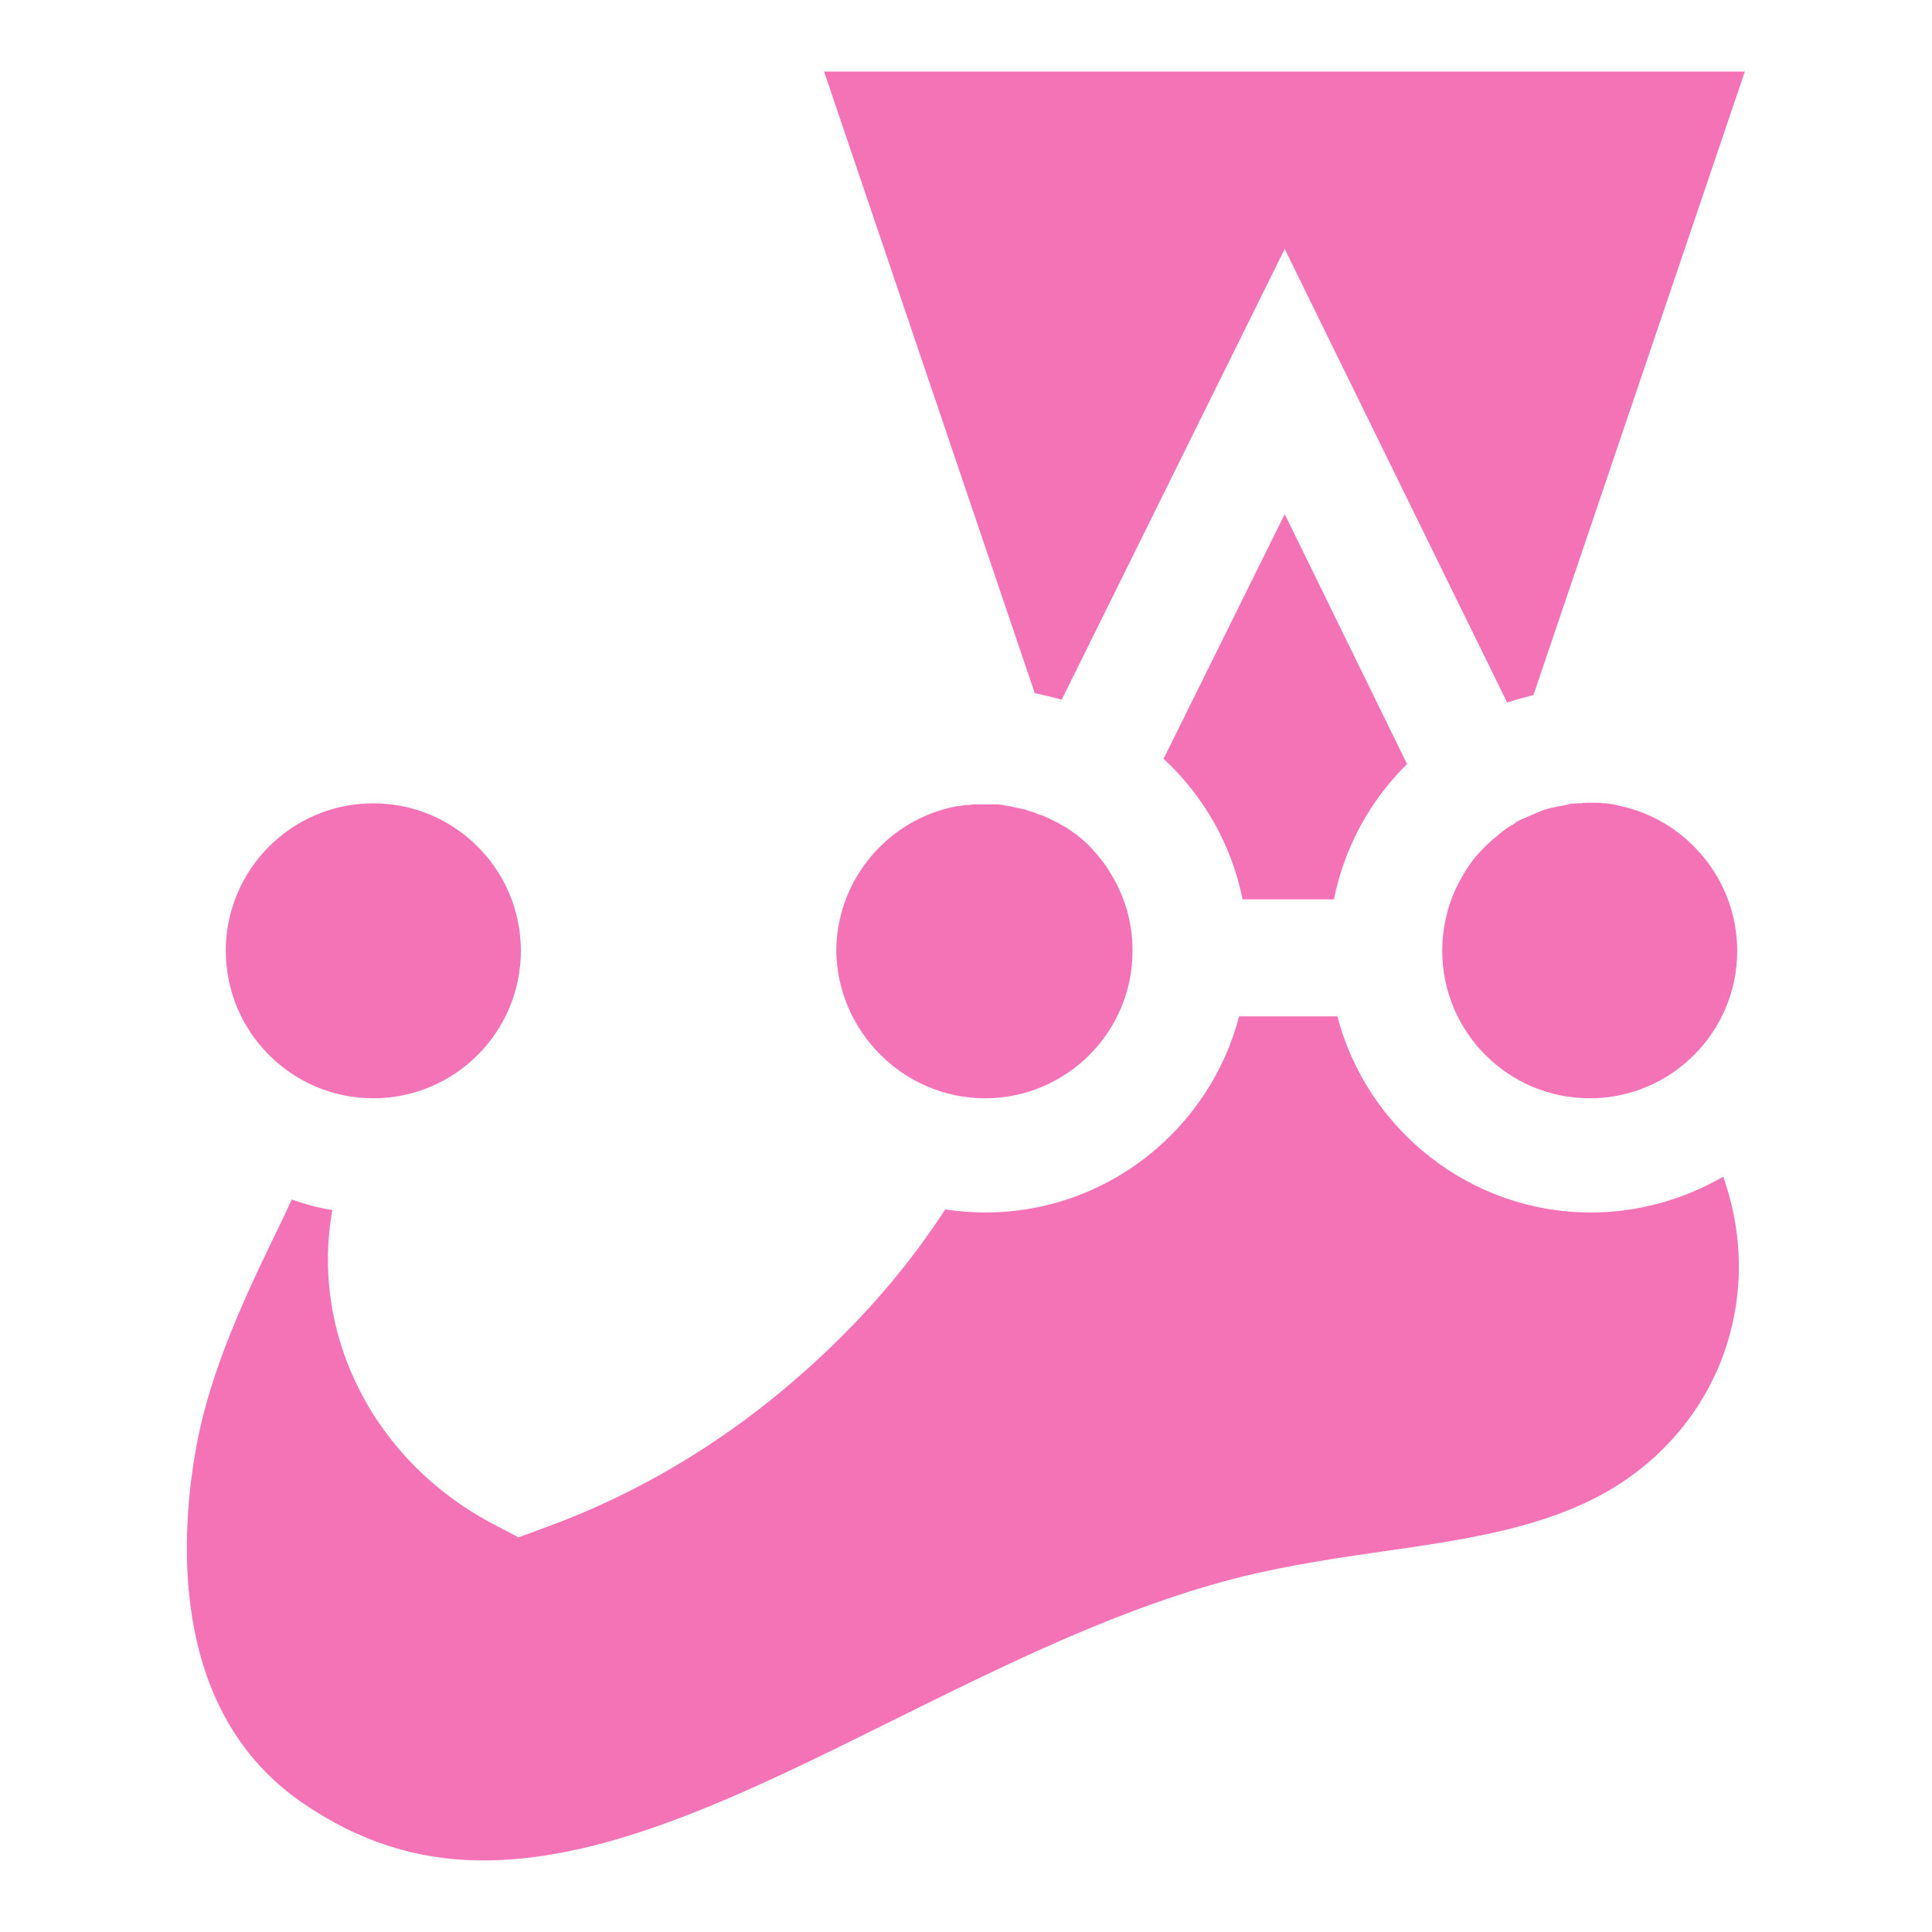
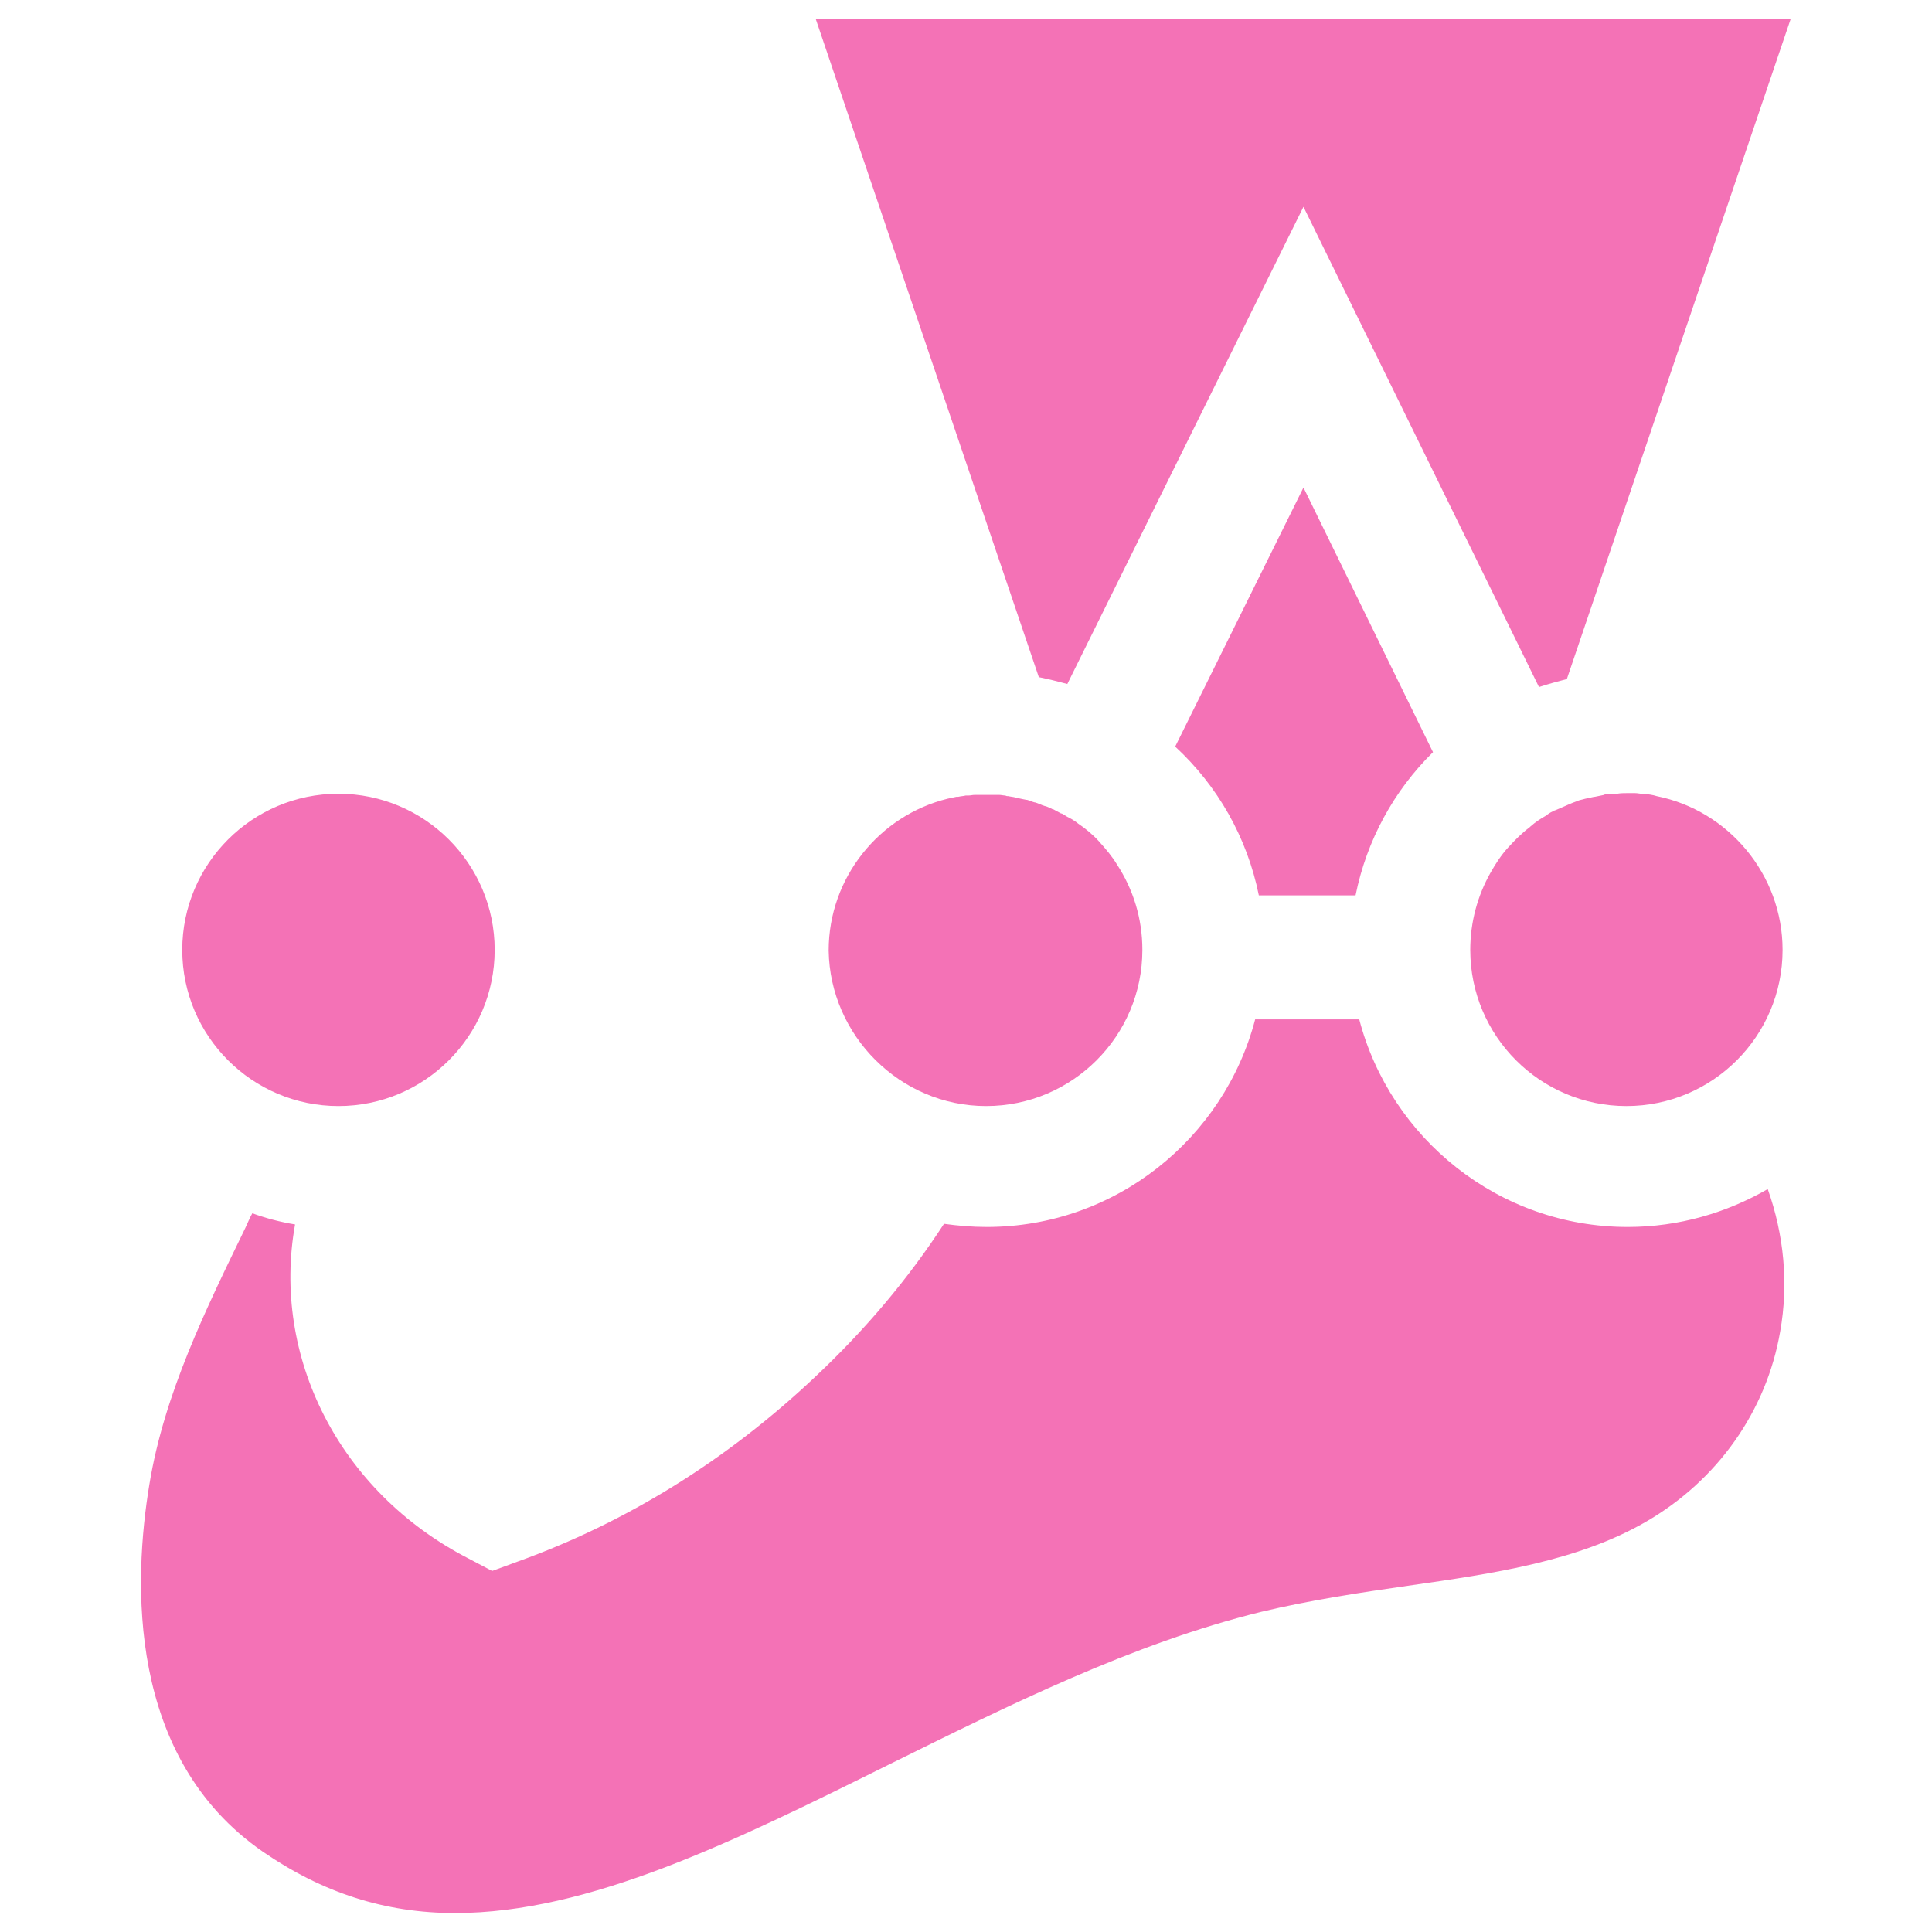
- <svg xmlns="http://www.w3.org/2000/svg" width="24" height="24" viewBox="2.12 2.28 19.44 19.44" fill="none">
+ <svg xmlns="http://www.w3.org/2000/svg" width="24" height="24" viewBox="2.66 2.82 18.36 18.36" fill="none">
  <path d="M15.047 7.453L13.828 9.915C14.229 10.286 14.511 10.775 14.623 11.329H15.542C15.648 10.804 15.907 10.333 16.278 9.968L15.047 7.453Z" fill="#F472B6" />
  <path d="M12.803 9.32L15.047 4.785L17.285 9.349C17.374 9.32 17.462 9.296 17.55 9.273L19.677 3H10.412L12.532 9.255C12.62 9.273 12.715 9.296 12.803 9.32ZM12.031 13.331C12.85 13.331 13.516 12.666 13.516 11.847C13.516 11.546 13.428 11.27 13.274 11.034C13.227 10.957 13.168 10.887 13.109 10.822L13.104 10.816C13.045 10.751 12.974 10.692 12.903 10.645L12.897 10.639C12.88 10.628 12.856 10.61 12.833 10.598C12.827 10.598 12.827 10.592 12.821 10.592C12.797 10.581 12.774 10.563 12.75 10.551H12.744C12.721 10.539 12.691 10.522 12.668 10.51H12.662C12.638 10.498 12.615 10.486 12.591 10.48C12.585 10.48 12.579 10.475 12.573 10.475C12.556 10.469 12.532 10.457 12.514 10.451C12.509 10.451 12.503 10.445 12.491 10.445C12.467 10.439 12.444 10.427 12.42 10.421H12.414C12.385 10.416 12.361 10.41 12.332 10.404C12.326 10.404 12.32 10.404 12.308 10.398C12.285 10.392 12.267 10.392 12.244 10.386C12.232 10.386 12.226 10.386 12.214 10.38C12.196 10.38 12.173 10.374 12.155 10.374H11.925C11.902 10.374 11.884 10.38 11.861 10.38H11.837C11.814 10.386 11.79 10.386 11.767 10.392H11.749C11.719 10.398 11.696 10.404 11.666 10.41C11.018 10.569 10.535 11.158 10.535 11.853C10.547 12.66 11.213 13.331 12.031 13.331V13.331ZM18.275 10.363H18.263C18.24 10.363 18.222 10.357 18.198 10.357H18.122C18.092 10.357 18.063 10.357 18.028 10.363H17.998C17.975 10.363 17.951 10.368 17.927 10.368C17.922 10.368 17.91 10.368 17.904 10.374L17.816 10.392H17.81C17.78 10.398 17.757 10.404 17.727 10.41C17.721 10.41 17.709 10.416 17.704 10.416C17.68 10.421 17.657 10.427 17.633 10.439C17.627 10.439 17.621 10.445 17.615 10.445C17.586 10.457 17.556 10.469 17.533 10.48C17.503 10.492 17.48 10.504 17.45 10.516C17.445 10.516 17.439 10.522 17.433 10.522C17.409 10.533 17.386 10.545 17.362 10.563C17.362 10.563 17.356 10.563 17.356 10.569C17.303 10.598 17.25 10.633 17.203 10.675L17.197 10.681C17.12 10.739 17.056 10.804 16.991 10.875C16.926 10.946 16.873 11.028 16.826 11.111C16.702 11.329 16.632 11.582 16.632 11.847C16.632 12.666 17.297 13.331 18.116 13.331C18.935 13.331 19.6 12.666 19.6 11.847C19.6 11.128 19.082 10.522 18.405 10.386C18.369 10.374 18.322 10.368 18.275 10.363V10.363ZM5.876 13.331C6.695 13.331 7.361 12.666 7.361 11.847C7.361 11.028 6.695 10.363 5.876 10.363C5.058 10.363 4.392 11.028 4.392 11.847C4.392 12.666 5.058 13.331 5.876 13.331V13.331Z" fill="#F472B6" />
  <path d="M18.128 14.48C16.903 14.48 15.872 13.637 15.577 12.507H14.588C14.293 13.637 13.262 14.48 12.037 14.48C11.896 14.48 11.761 14.468 11.631 14.45C11.289 14.975 10.883 15.457 10.406 15.905C9.564 16.7 8.609 17.289 7.579 17.66L7.337 17.749L7.113 17.631C5.876 16.995 5.24 15.705 5.464 14.456C5.323 14.433 5.187 14.397 5.058 14.35C5.034 14.391 5.016 14.438 4.993 14.486C4.616 15.263 4.221 16.064 4.08 16.924C3.927 17.843 3.862 19.522 5.158 20.417C5.723 20.806 6.318 21 6.984 21C8.262 21 9.64 20.317 11.101 19.592C12.244 19.027 13.422 18.438 14.647 18.137C15.112 18.026 15.583 17.955 16.037 17.89C16.867 17.772 17.657 17.654 18.299 17.283C18.982 16.889 19.447 16.229 19.577 15.475C19.659 15.016 19.612 14.55 19.459 14.12C19.07 14.344 18.617 14.48 18.128 14.48V14.48Z" fill="#F472B6" />
</svg>
